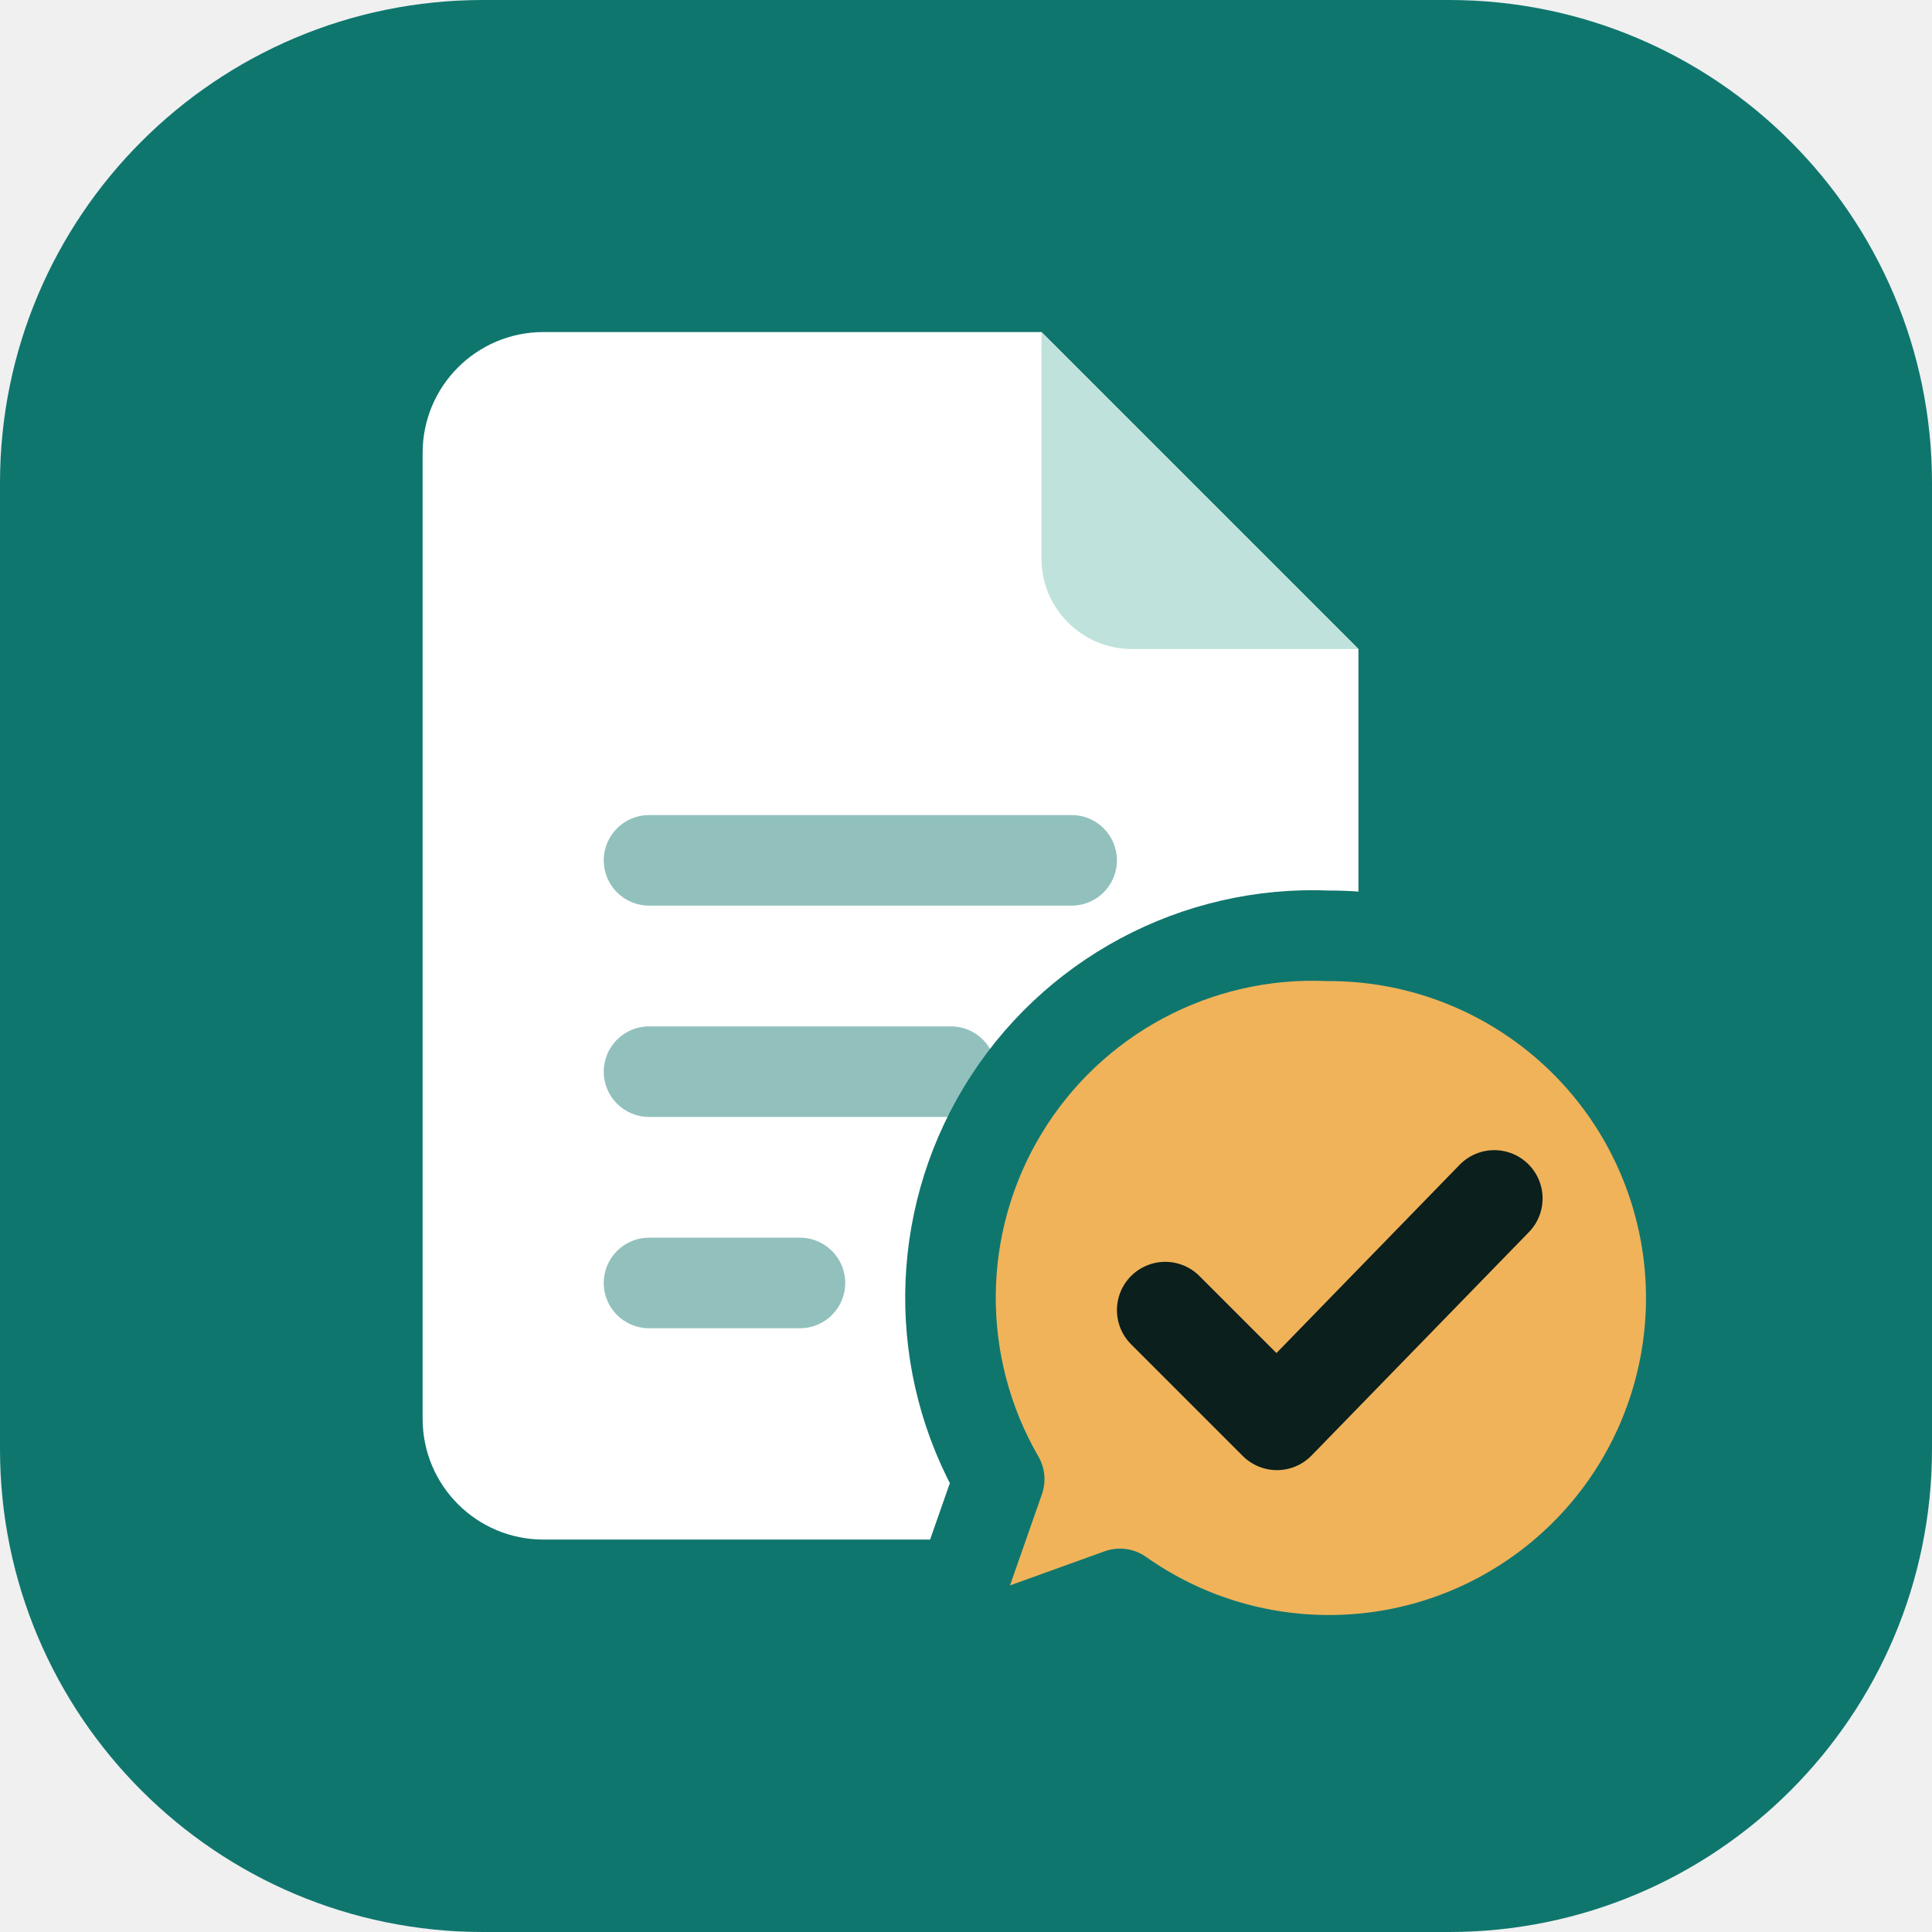
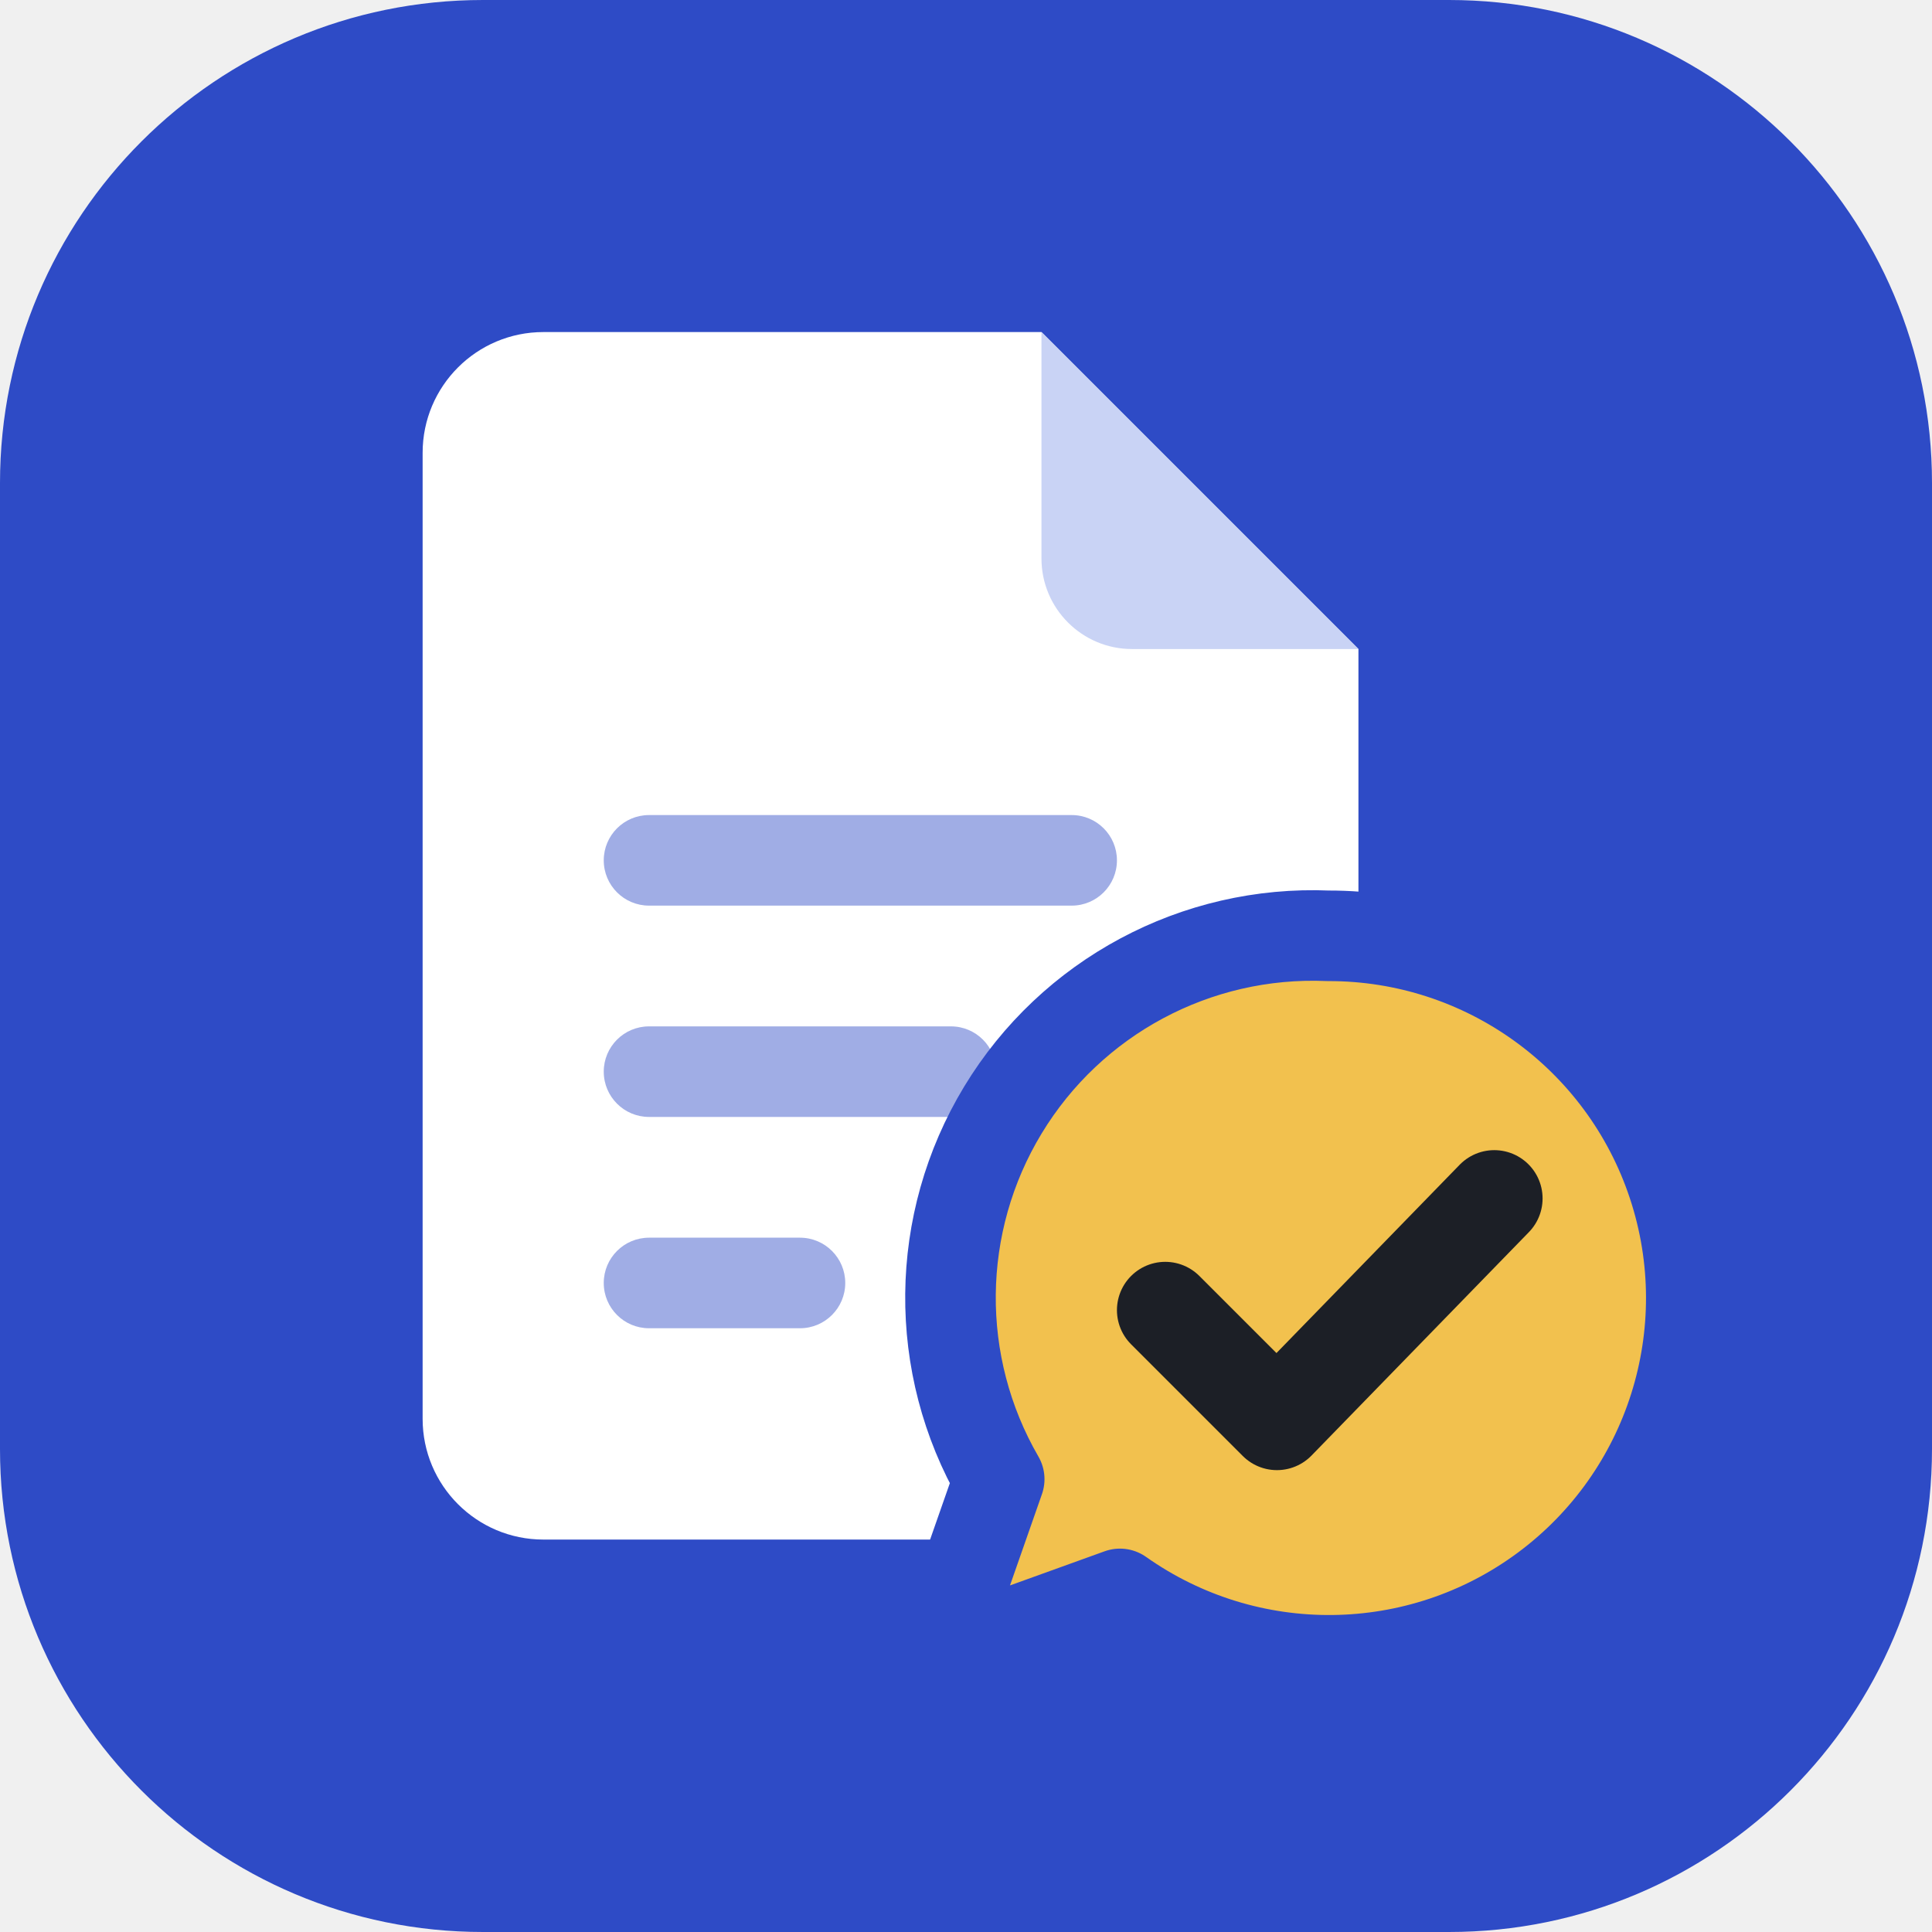
<svg xmlns="http://www.w3.org/2000/svg" viewBox="0 0 64 64" role="img" aria-labelledby="t">
-   <rect width="64" height="64" rx="16" fill="#0F766E" />
+   <rect width="64" height="64" rx="16" fill="#2E4BC6" />
  <path d="M18 11h16.5L45 21.5V47a4 4 0 0 1-4 4H18a4 4 0 0 1-4-4V15a4 4 0 0 1 4-4z" fill="#FFFFFF" />
-   <path d="M34.5 11v7.5a3 3 0 0 0 3 3H45z" fill="#BFE3DC" />
-   <rect x="20" y="27" width="17" height="3" rx="1.5" fill="#0F766E" fill-opacity=".45" />
-   <rect x="20" y="34" width="13" height="3" rx="1.5" fill="#0F766E" fill-opacity=".45" />
-   <rect x="20" y="41" width="8" height="3" rx="1.5" fill="#0F766E" fill-opacity=".45" />
-   <path d="M44 31a12 12 0 1 1-6.9 21.8L31 55l2.1-6A12 12 0 0 1 44 31z" fill="#F0B35A" stroke="#0F766E" stroke-width="3" stroke-linejoin="round" />
-   <path d="M38.6 43.4l3.7 3.7 7.2-7.4" fill="none" stroke="#0B1F1C" stroke-width="3.2" stroke-linecap="round" stroke-linejoin="round" />
+   <path d="M34.5 11v7.5a3 3 0 0 0 3 3H45z" fill="#C9D3F5" />
+   <rect x="20" y="27" width="17" height="3" rx="1.5" fill="#2E4BC6" fill-opacity=".45" />
+   <rect x="20" y="34" width="13" height="3" rx="1.5" fill="#2E4BC6" fill-opacity=".45" />
+   <rect x="20" y="41" width="8" height="3" rx="1.5" fill="#2E4BC6" fill-opacity=".45" />
+   <path d="M44 31a12 12 0 1 1-6.9 21.8L31 55l2.1-6A12 12 0 0 1 44 31z" fill="#F2C14E" stroke="#2E4BC6" stroke-width="3" stroke-linejoin="round" />
+   <path d="M38.6 43.4l3.7 3.7 7.2-7.4" fill="none" stroke="#1C1F26" stroke-width="3.2" stroke-linecap="round" stroke-linejoin="round" />
</svg>
